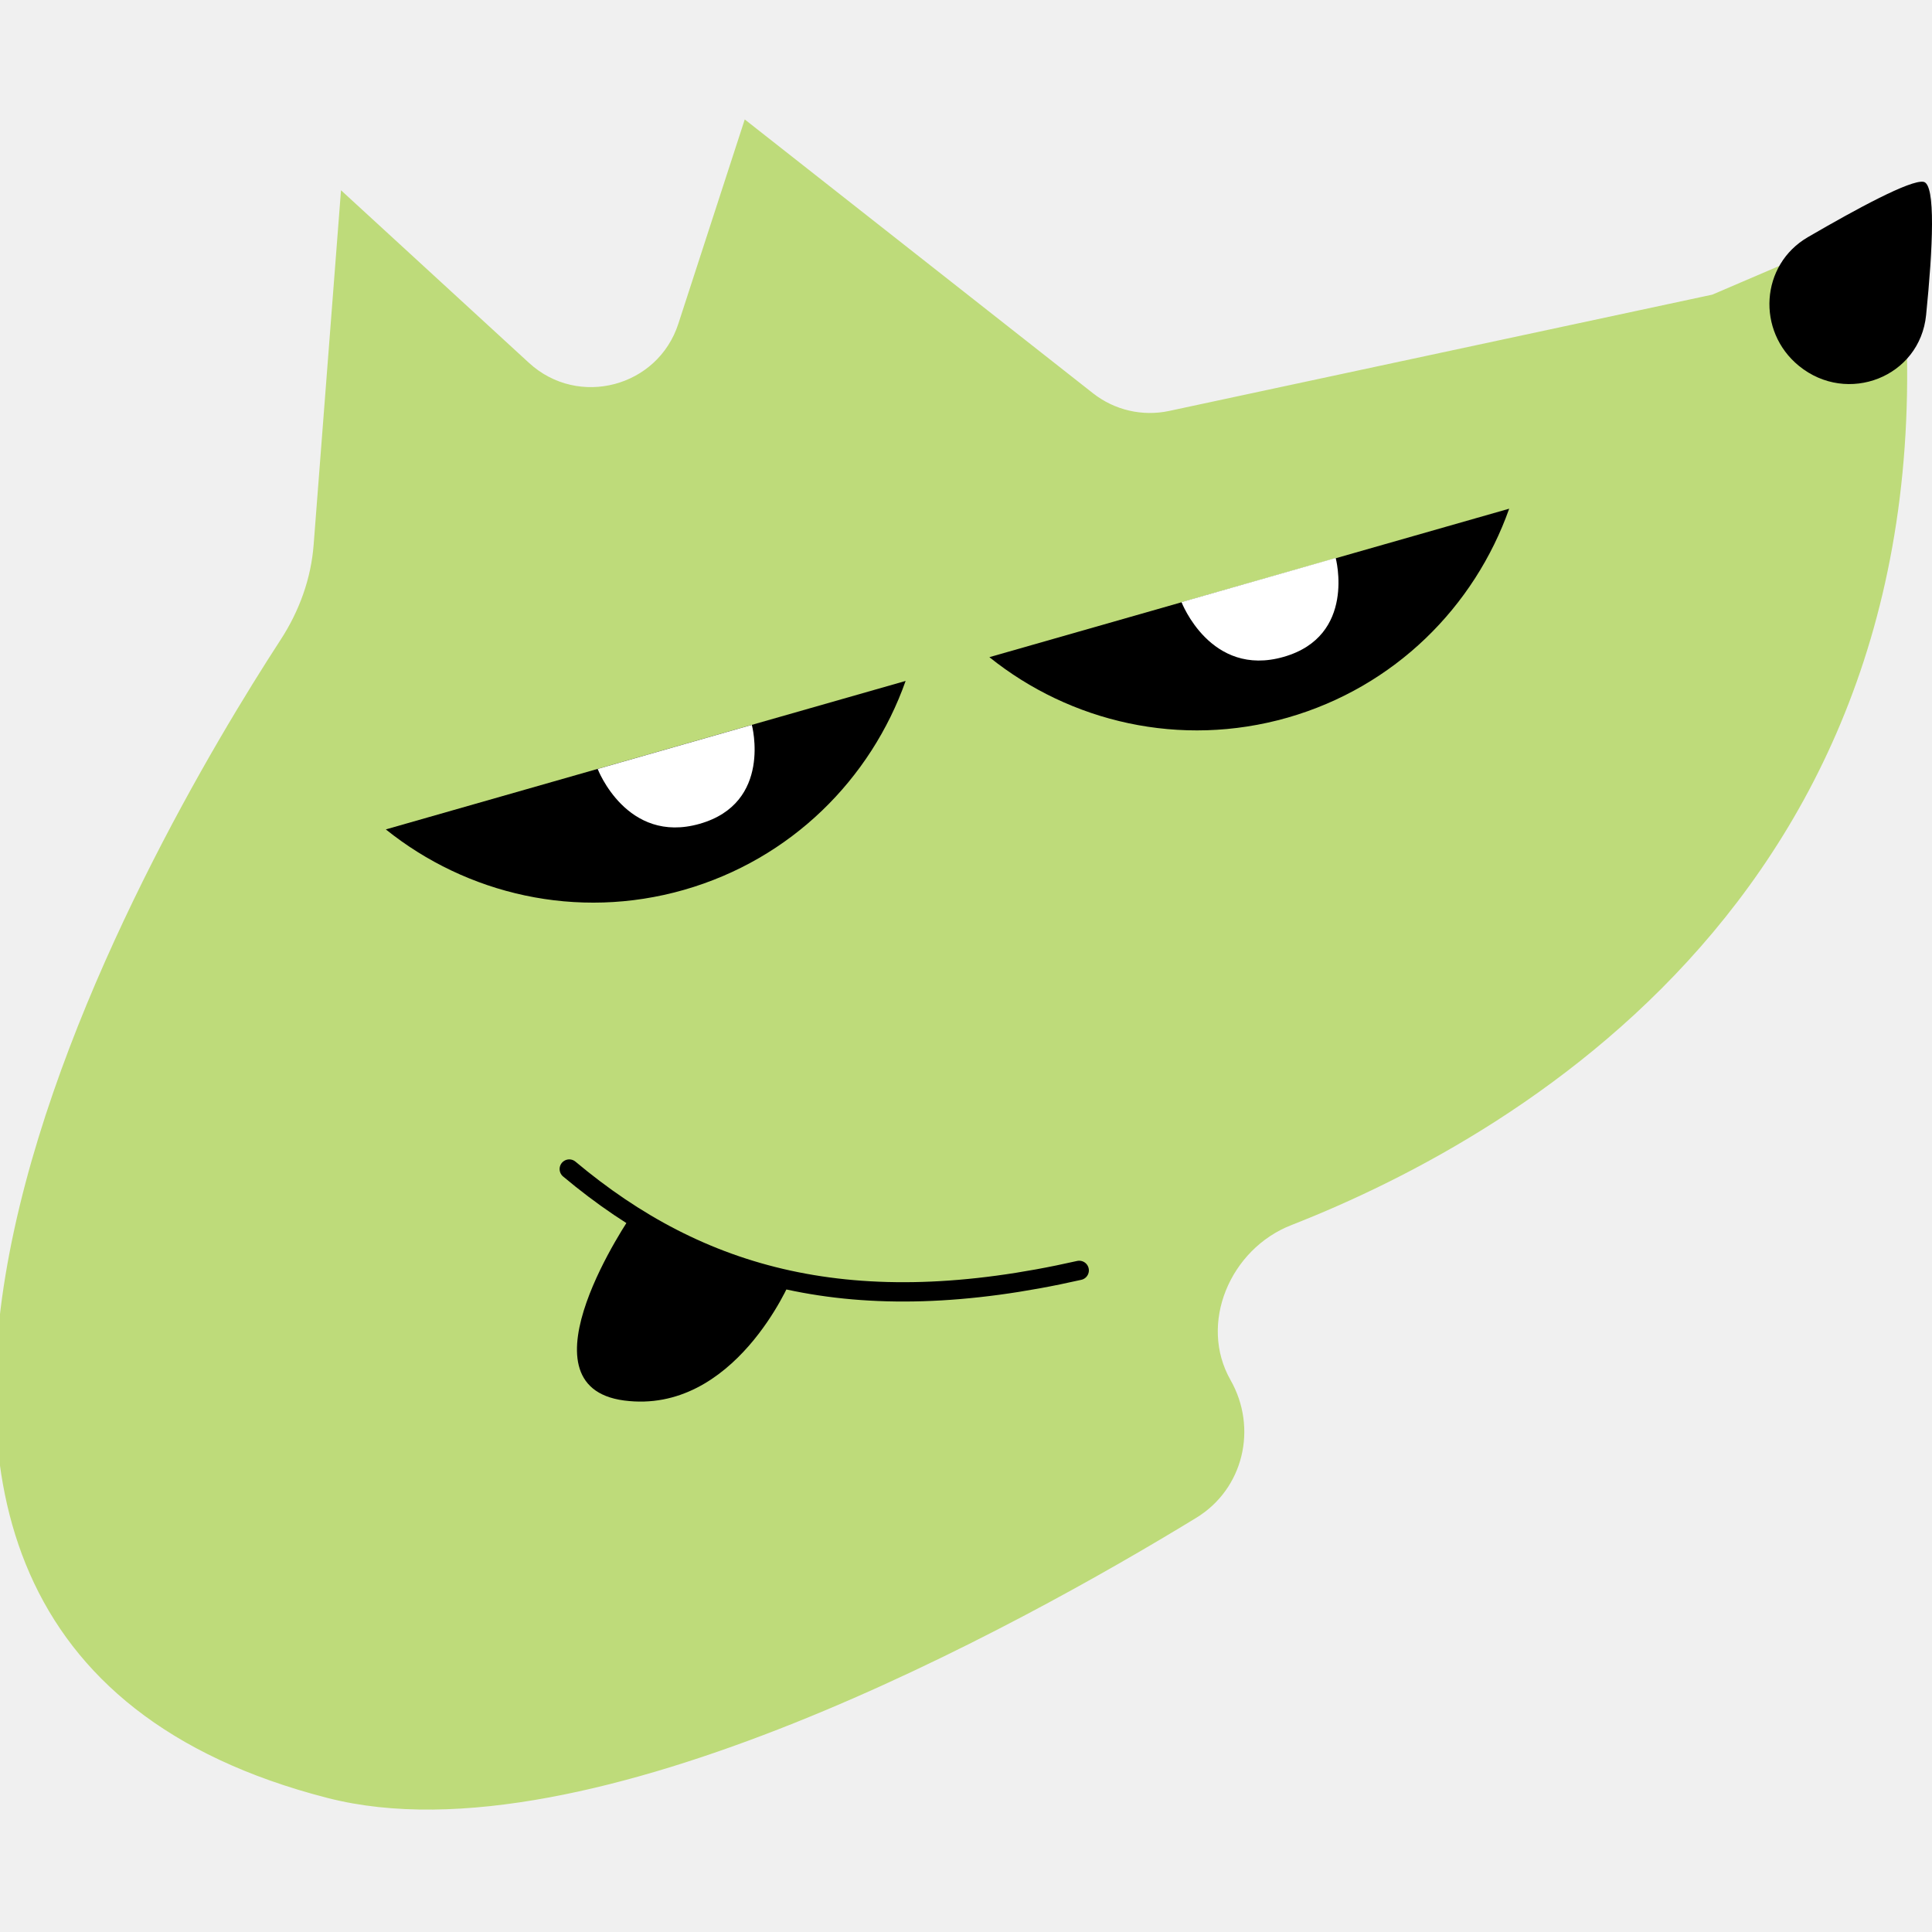
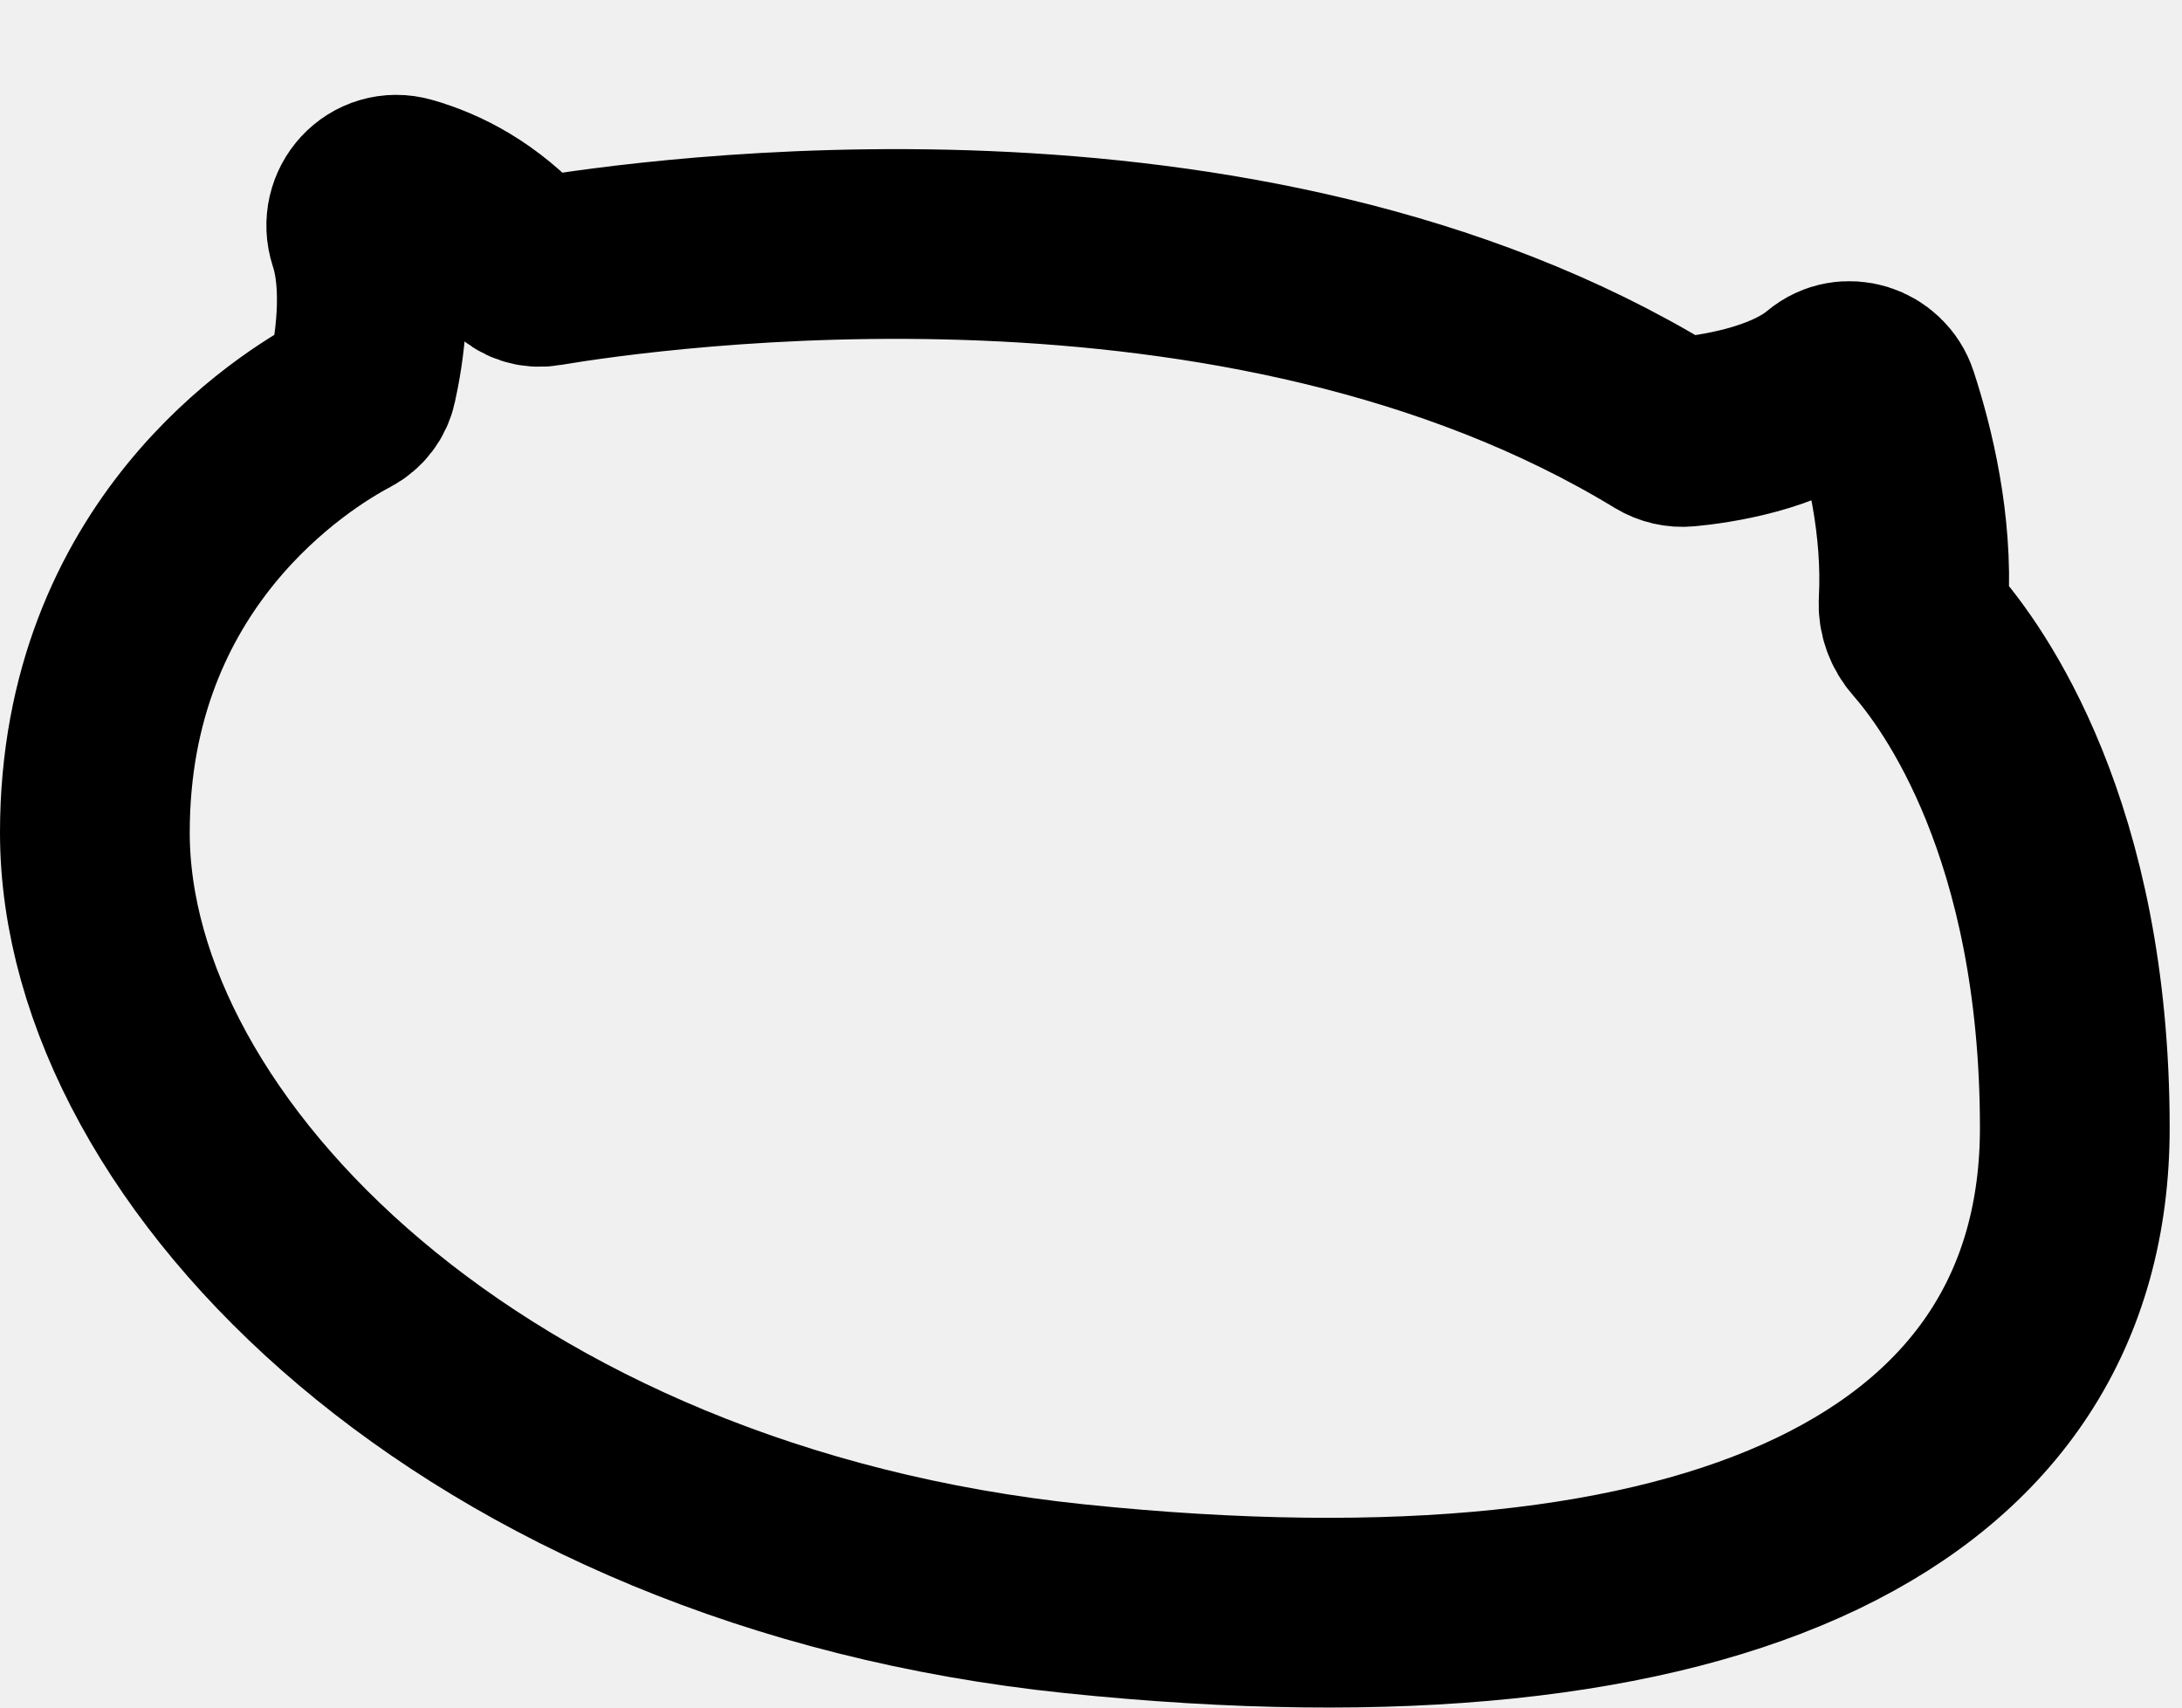
- <svg xmlns="http://www.w3.org/2000/svg" width="20" height="20" viewBox="0 0 20 20" fill="none">
-   <g clip-path="url(#clip0)">
-     <path d="M19.589 2.306L17.741 3.098L12.113 4.303C11.823 4.365 11.52 4.295 11.286 4.112L7.735 1.32L7.07 3.366C6.846 4.058 5.98 4.286 5.443 3.794L3.572 2.076L3.297 5.639C3.27 6.002 3.144 6.348 2.945 6.653C1.621 8.689 -3.211 16.866 3.403 18.564C6.076 19.251 10.533 16.784 12.357 15.67C12.823 15.386 12.965 14.786 12.695 14.311C12.346 13.697 12.69 12.893 13.349 12.636C15.759 11.692 20.45 8.976 19.589 2.306Z" fill="#BEDB7A" stroke="#BEDB7A" stroke-width="0.1" stroke-miterlimit="10" />
-     <path d="M10.242 6.803C11.079 7.475 12.218 7.746 13.329 7.429C14.439 7.111 15.264 6.28 15.623 5.266L10.242 6.803Z" fill="black" />
-     <path d="M3.994 8.586C4.831 9.258 5.97 9.529 7.08 9.212C8.191 8.894 9.016 8.063 9.375 7.049L3.994 8.586Z" fill="black" />
-     <path d="M18.623 3.788C18.181 3.428 18.223 2.741 18.715 2.455C19.229 2.156 19.776 1.861 19.911 1.882C20.042 1.901 20.008 2.575 19.939 3.261C19.875 3.903 19.124 4.196 18.623 3.788Z" fill="black" />
-     <path d="M8.184 13.256C8.184 13.256 7.604 14.647 6.461 14.498C5.319 14.348 6.538 12.579 6.538 12.579L8.184 13.256Z" fill="black" />
-     <path d="M11.172 13.151C8.831 13.681 7.247 13.237 5.893 12.102" stroke="black" stroke-width="0.2" stroke-miterlimit="10" stroke-linecap="round" stroke-linejoin="round" />
-     <path d="M12.231 6.233C12.231 6.233 12.531 7.017 13.288 6.8C14.044 6.584 13.827 5.776 13.827 5.776L12.231 6.233Z" fill="white" />
-     <path d="M6.187 7.96C6.187 7.96 6.487 8.744 7.243 8.528C8 8.312 7.783 7.504 7.783 7.504L6.187 7.96Z" fill="white" />
-   </g>
-   <defs>
-     <clipPath id="clip0">
-       <rect width="20" height="20" fill="white" />
-     </clipPath>
-   </defs>
+ <svg xmlns="http://www.w3.org/2000/svg" width="23" height="18" viewBox="0 0 23 18" fill="none">
+   <path d="M17.77 4.552C18.07 4.524 18.824 4.417 19.266 4.047C19.465 3.88 19.772 3.978 19.853 4.225C20.027 4.757 20.214 5.536 20.171 6.344C20.164 6.466 20.208 6.584 20.288 6.675C20.69 7.132 21.87 8.74 21.87 11.889C21.87 15.686 18.145 17.559 11.332 16.853C5.007 16.198 1 12.156 1 8.777C1 5.842 3.097 4.539 3.649 4.248C3.735 4.202 3.798 4.121 3.818 4.025C3.886 3.719 4.002 3.03 3.828 2.502C3.733 2.211 3.988 1.931 4.282 2.015C4.645 2.118 5.071 2.333 5.463 2.768C5.533 2.846 5.639 2.879 5.743 2.861C6.857 2.674 13.083 1.783 17.539 4.499C17.609 4.541 17.689 4.56 17.77 4.552Z" stroke="currentColor" stroke-width="2" fill="none" />
</svg>
